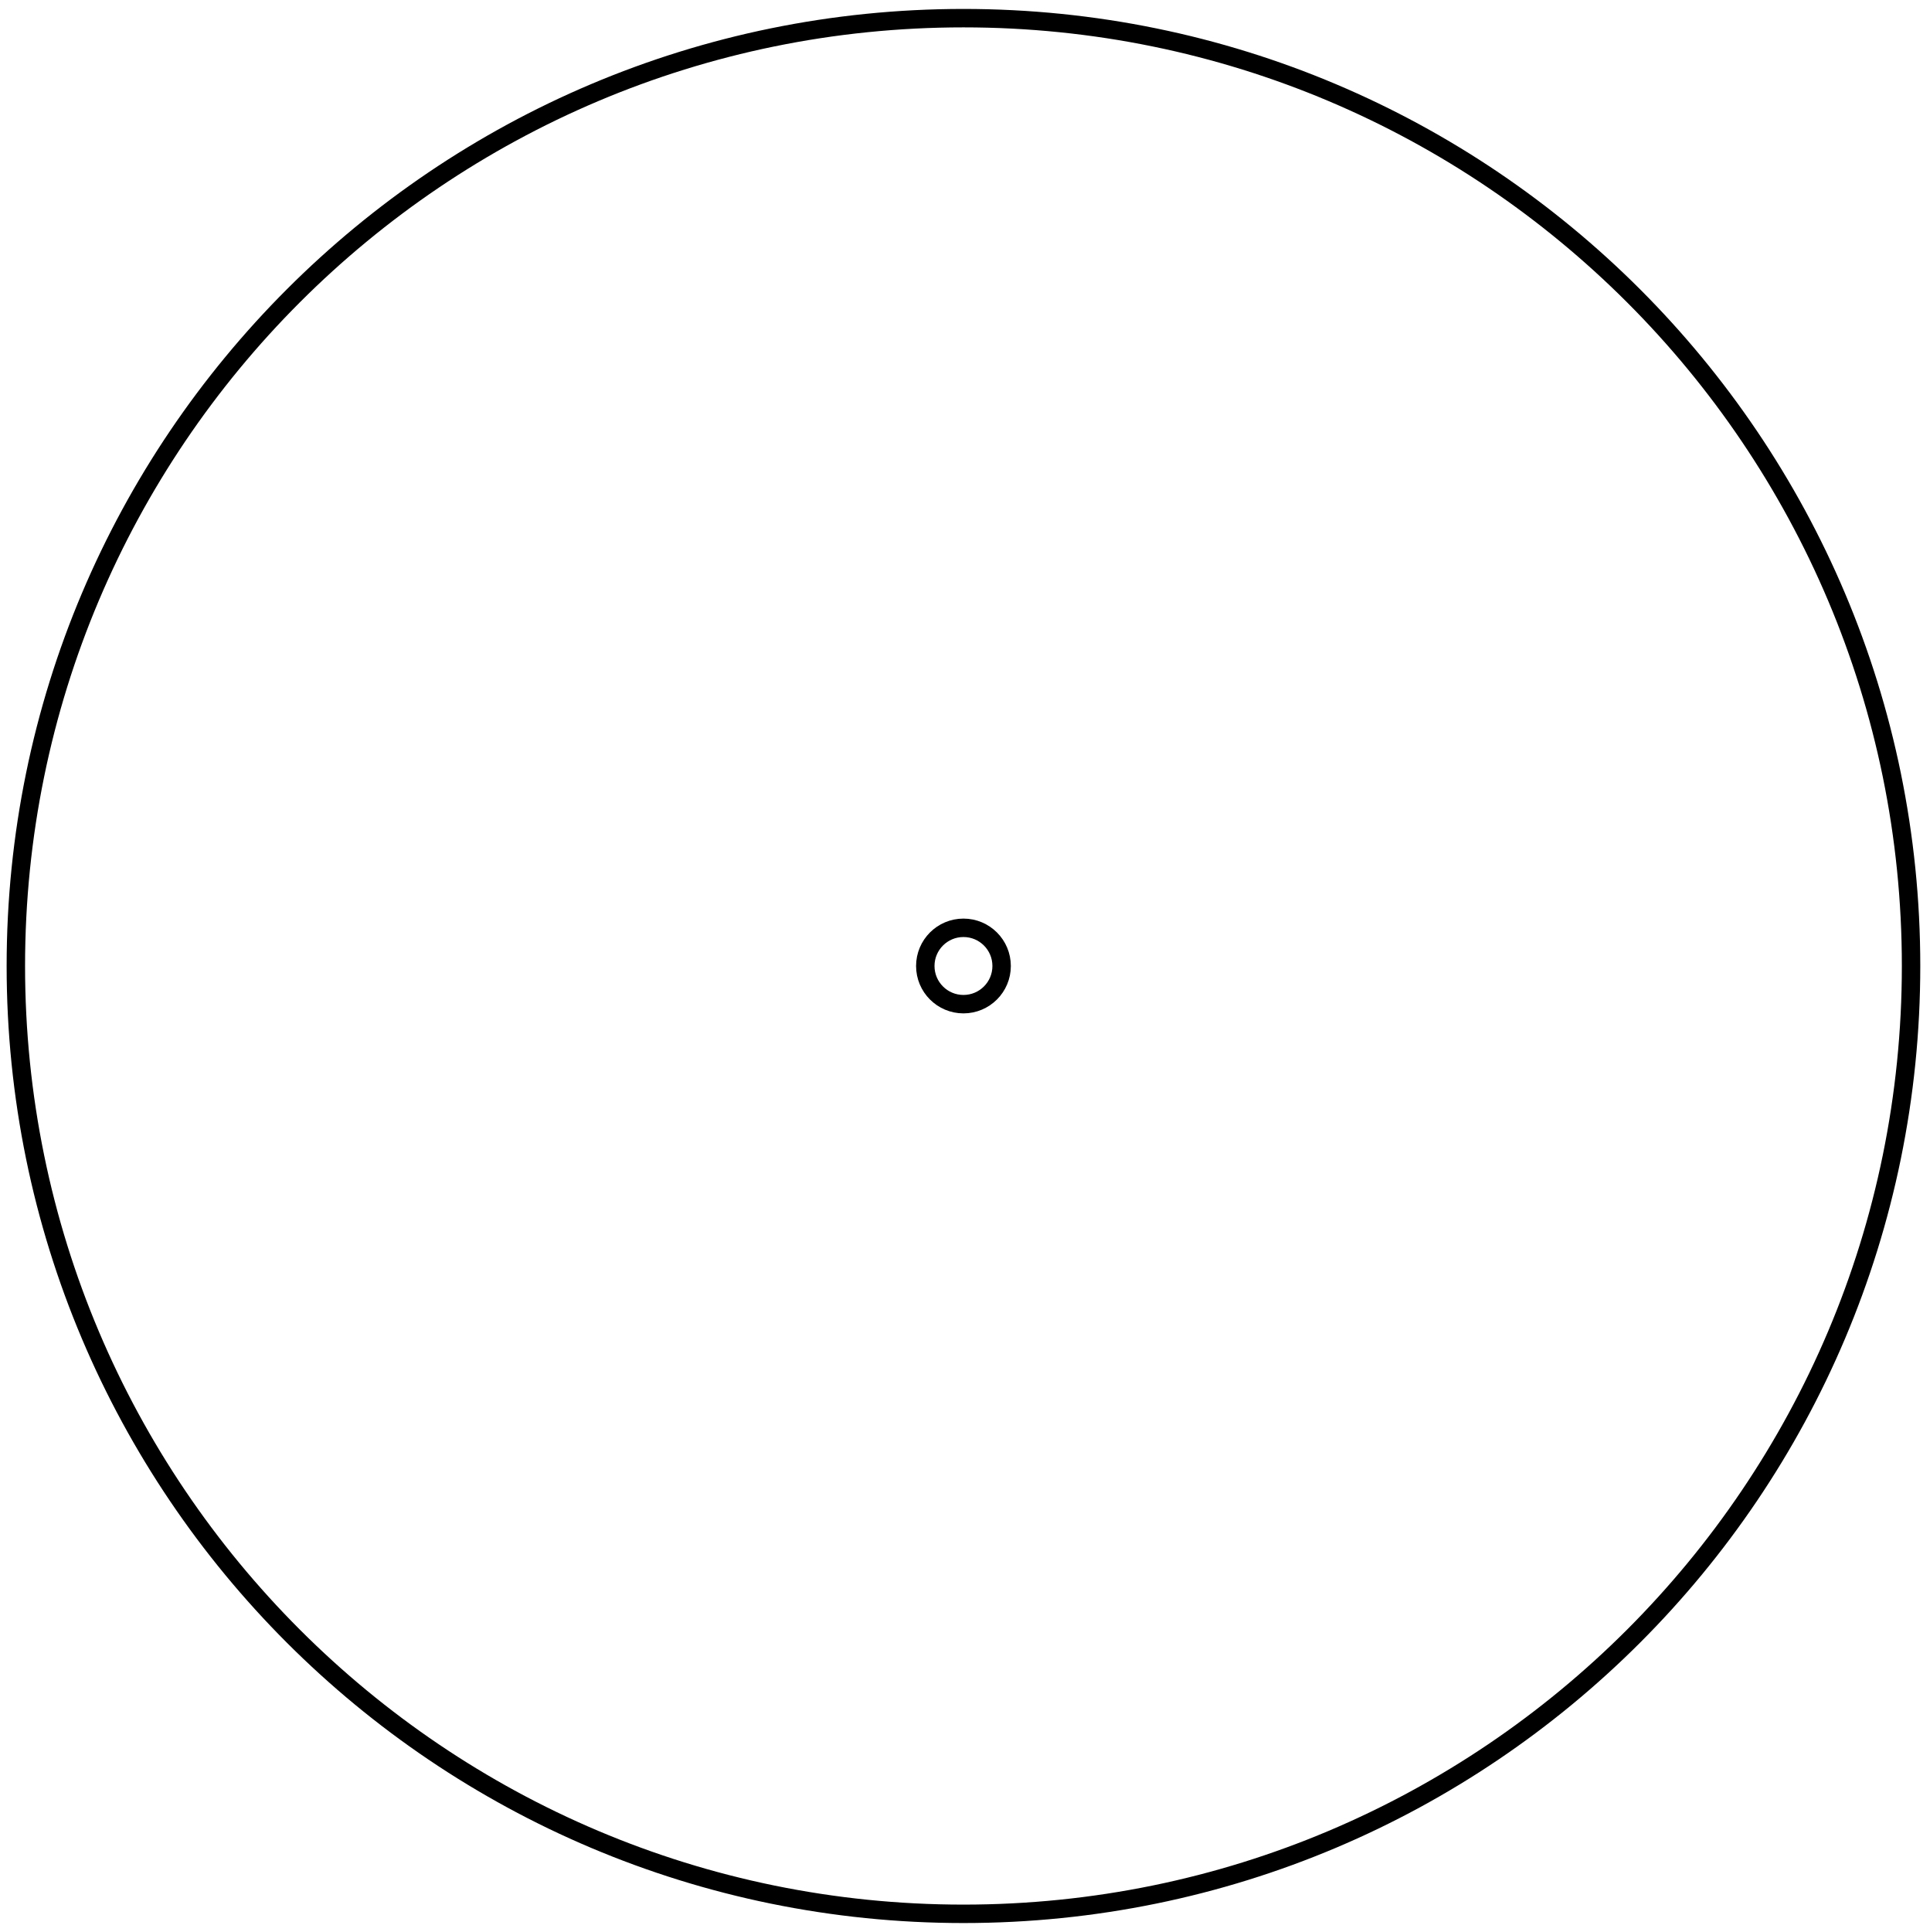
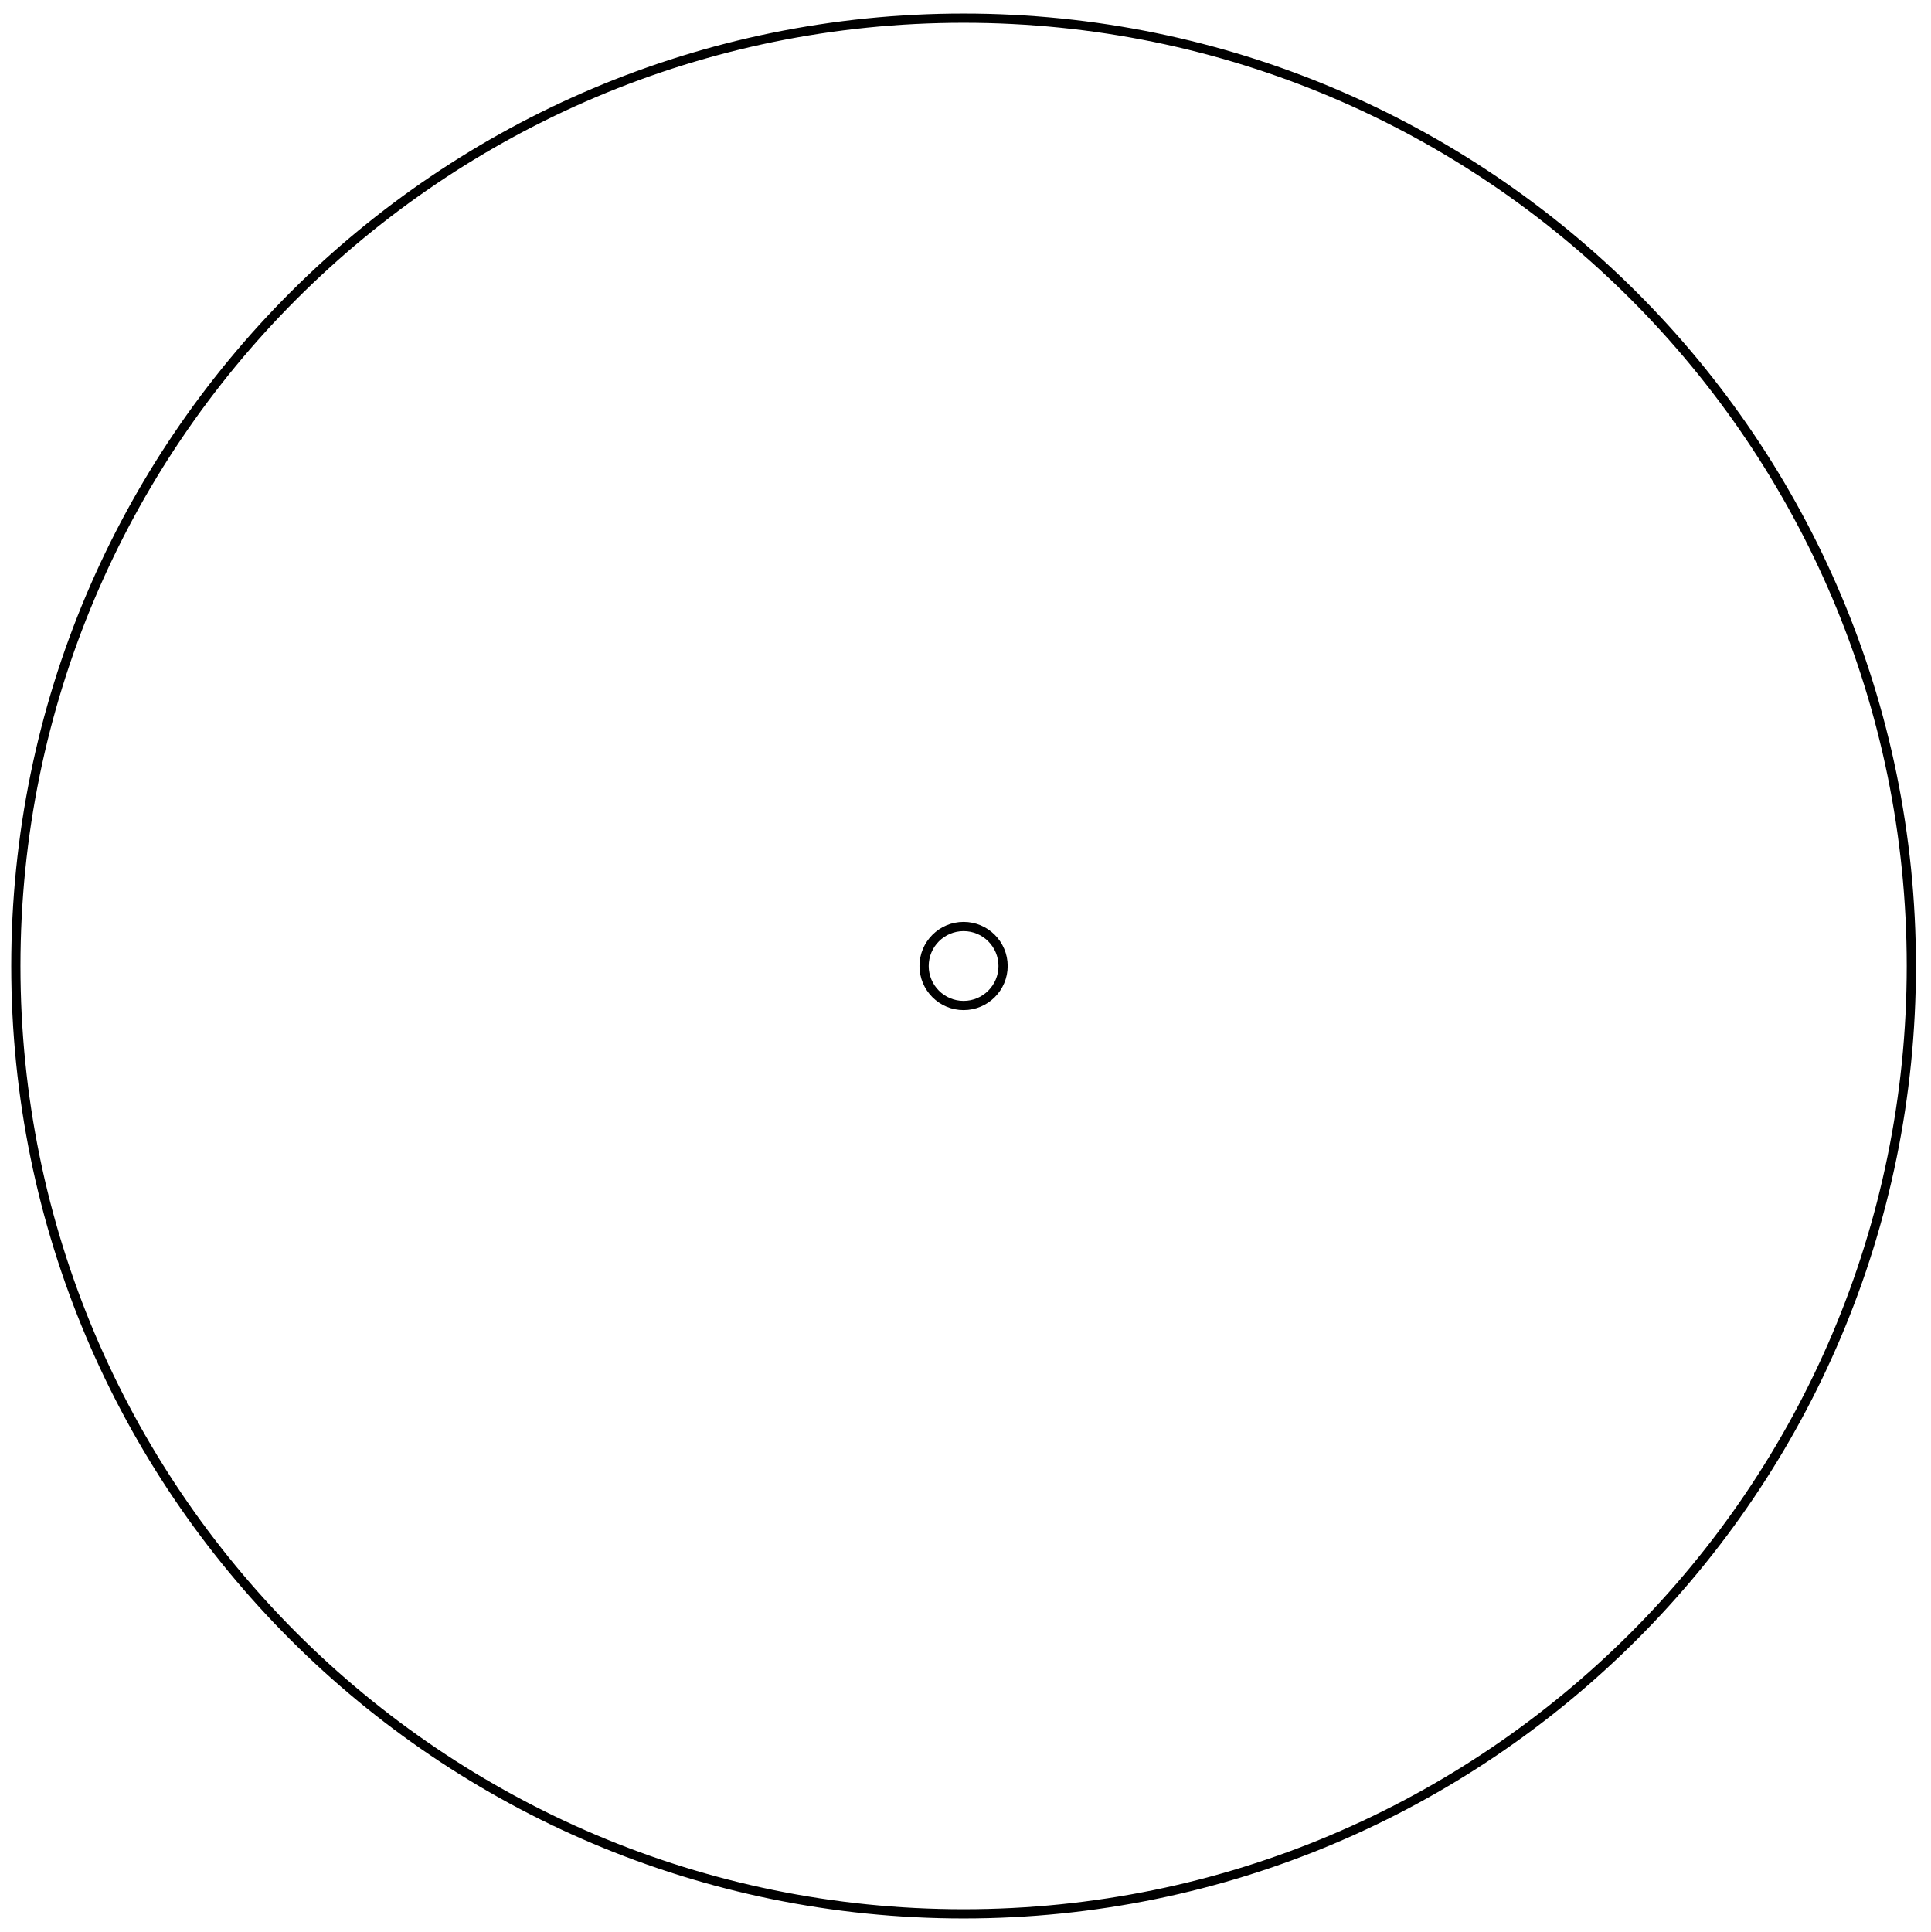
- <svg xmlns="http://www.w3.org/2000/svg" width="36.66mm" height="36.69mm" viewBox="0 0 36.66 36.69" version="1.1">
-   <g id="Sketch" transform="translate(18.30105,18.34482) scale(1,-1)">
-     <circle cx="0.0" cy="0.0" r="18.0" stroke="#000000" stroke-width="0.35 px" style="stroke-width:0.35;stroke-miterlimit:4;stroke-dasharray:none;stroke-linecap:square;fill:none" />
-     <circle cx="0.0" cy="0.0" r="0.725" stroke="#000000" stroke-width="0.35 px" style="stroke-width:0.35;stroke-miterlimit:4;stroke-dasharray:none;stroke-linecap:square;fill:none" />
+ <svg xmlns="http://www.w3.org/2000/svg" width="73.321mm" height="73.379mm" viewBox="0 0 73.321 73.379" version="1.1">
+   <g id="Sketch" transform="translate(36.6021,36.68964) scale(1,-1)">
+     <circle cx="0.0" cy="0.0" r="36.0" stroke="#000000" stroke-width="0.35 px" style="stroke-width:0.35;stroke-miterlimit:4;stroke-dasharray:none;stroke-linecap:square;fill:none" />
+     <circle cx="0.0" cy="0.0" r="1.5" stroke="#000000" stroke-width="0.35 px" style="stroke-width:0.35;stroke-miterlimit:4;stroke-dasharray:none;stroke-linecap:square;fill:none" />
  </g>
</svg>
